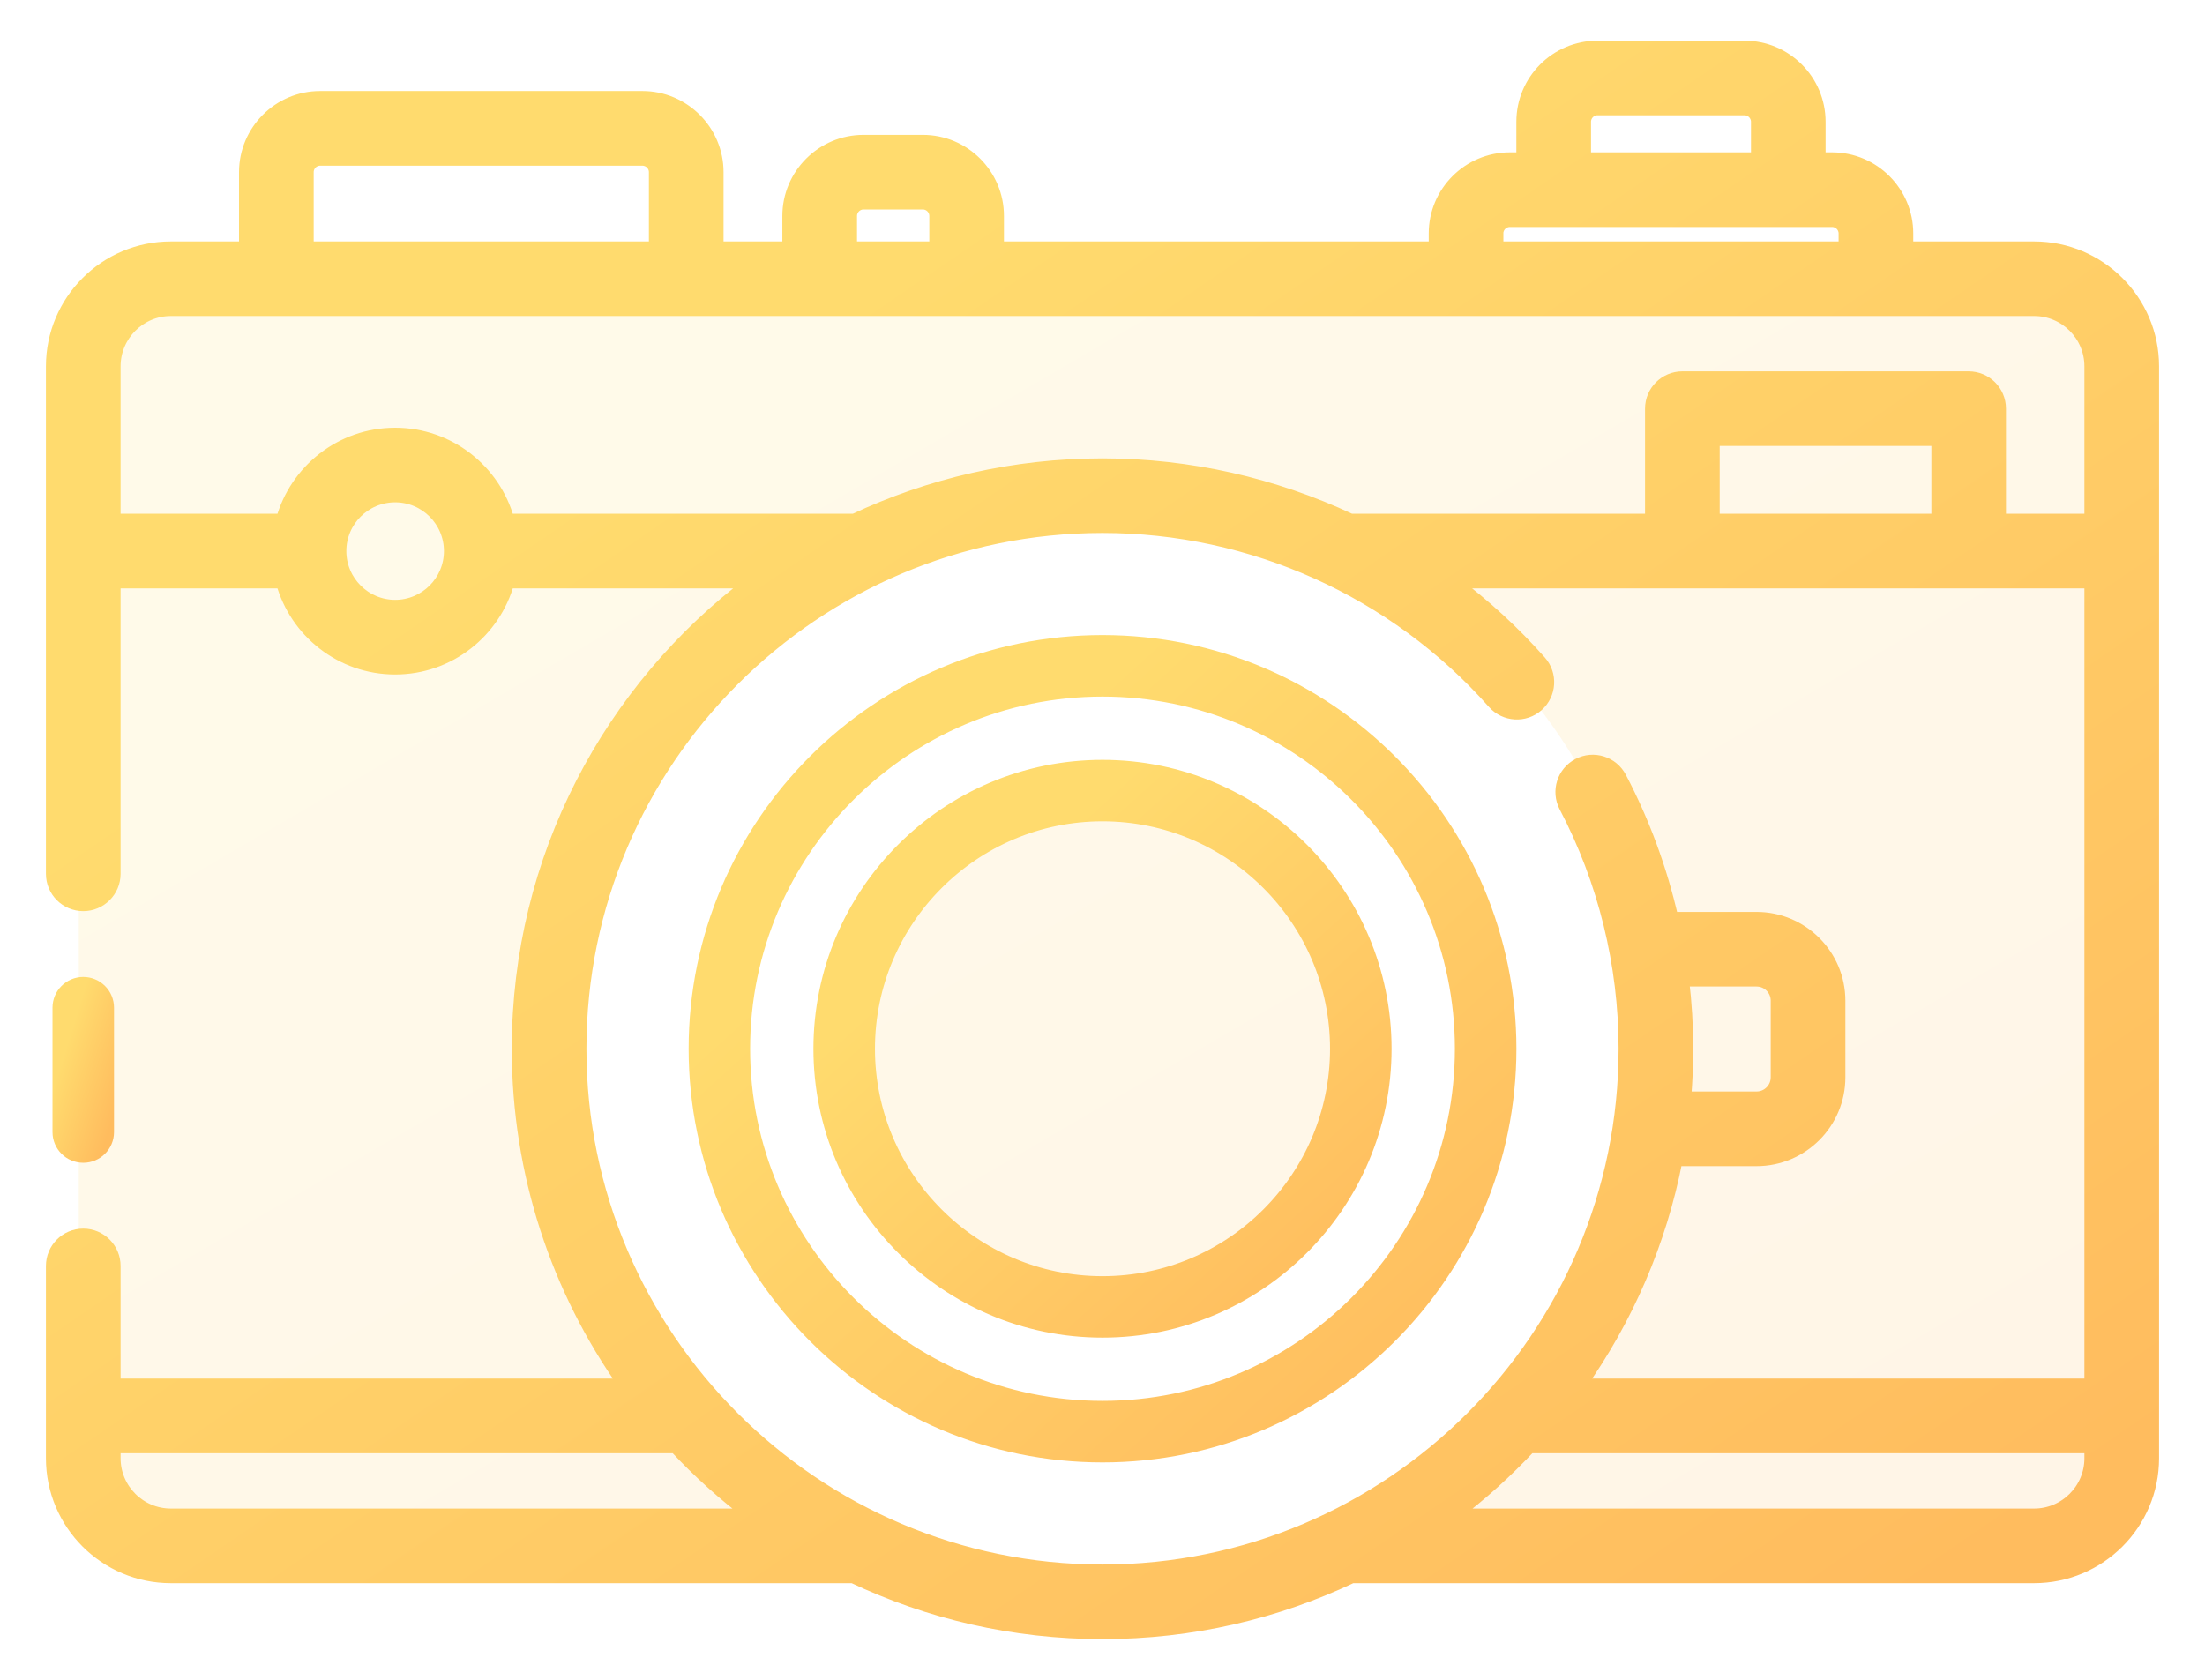
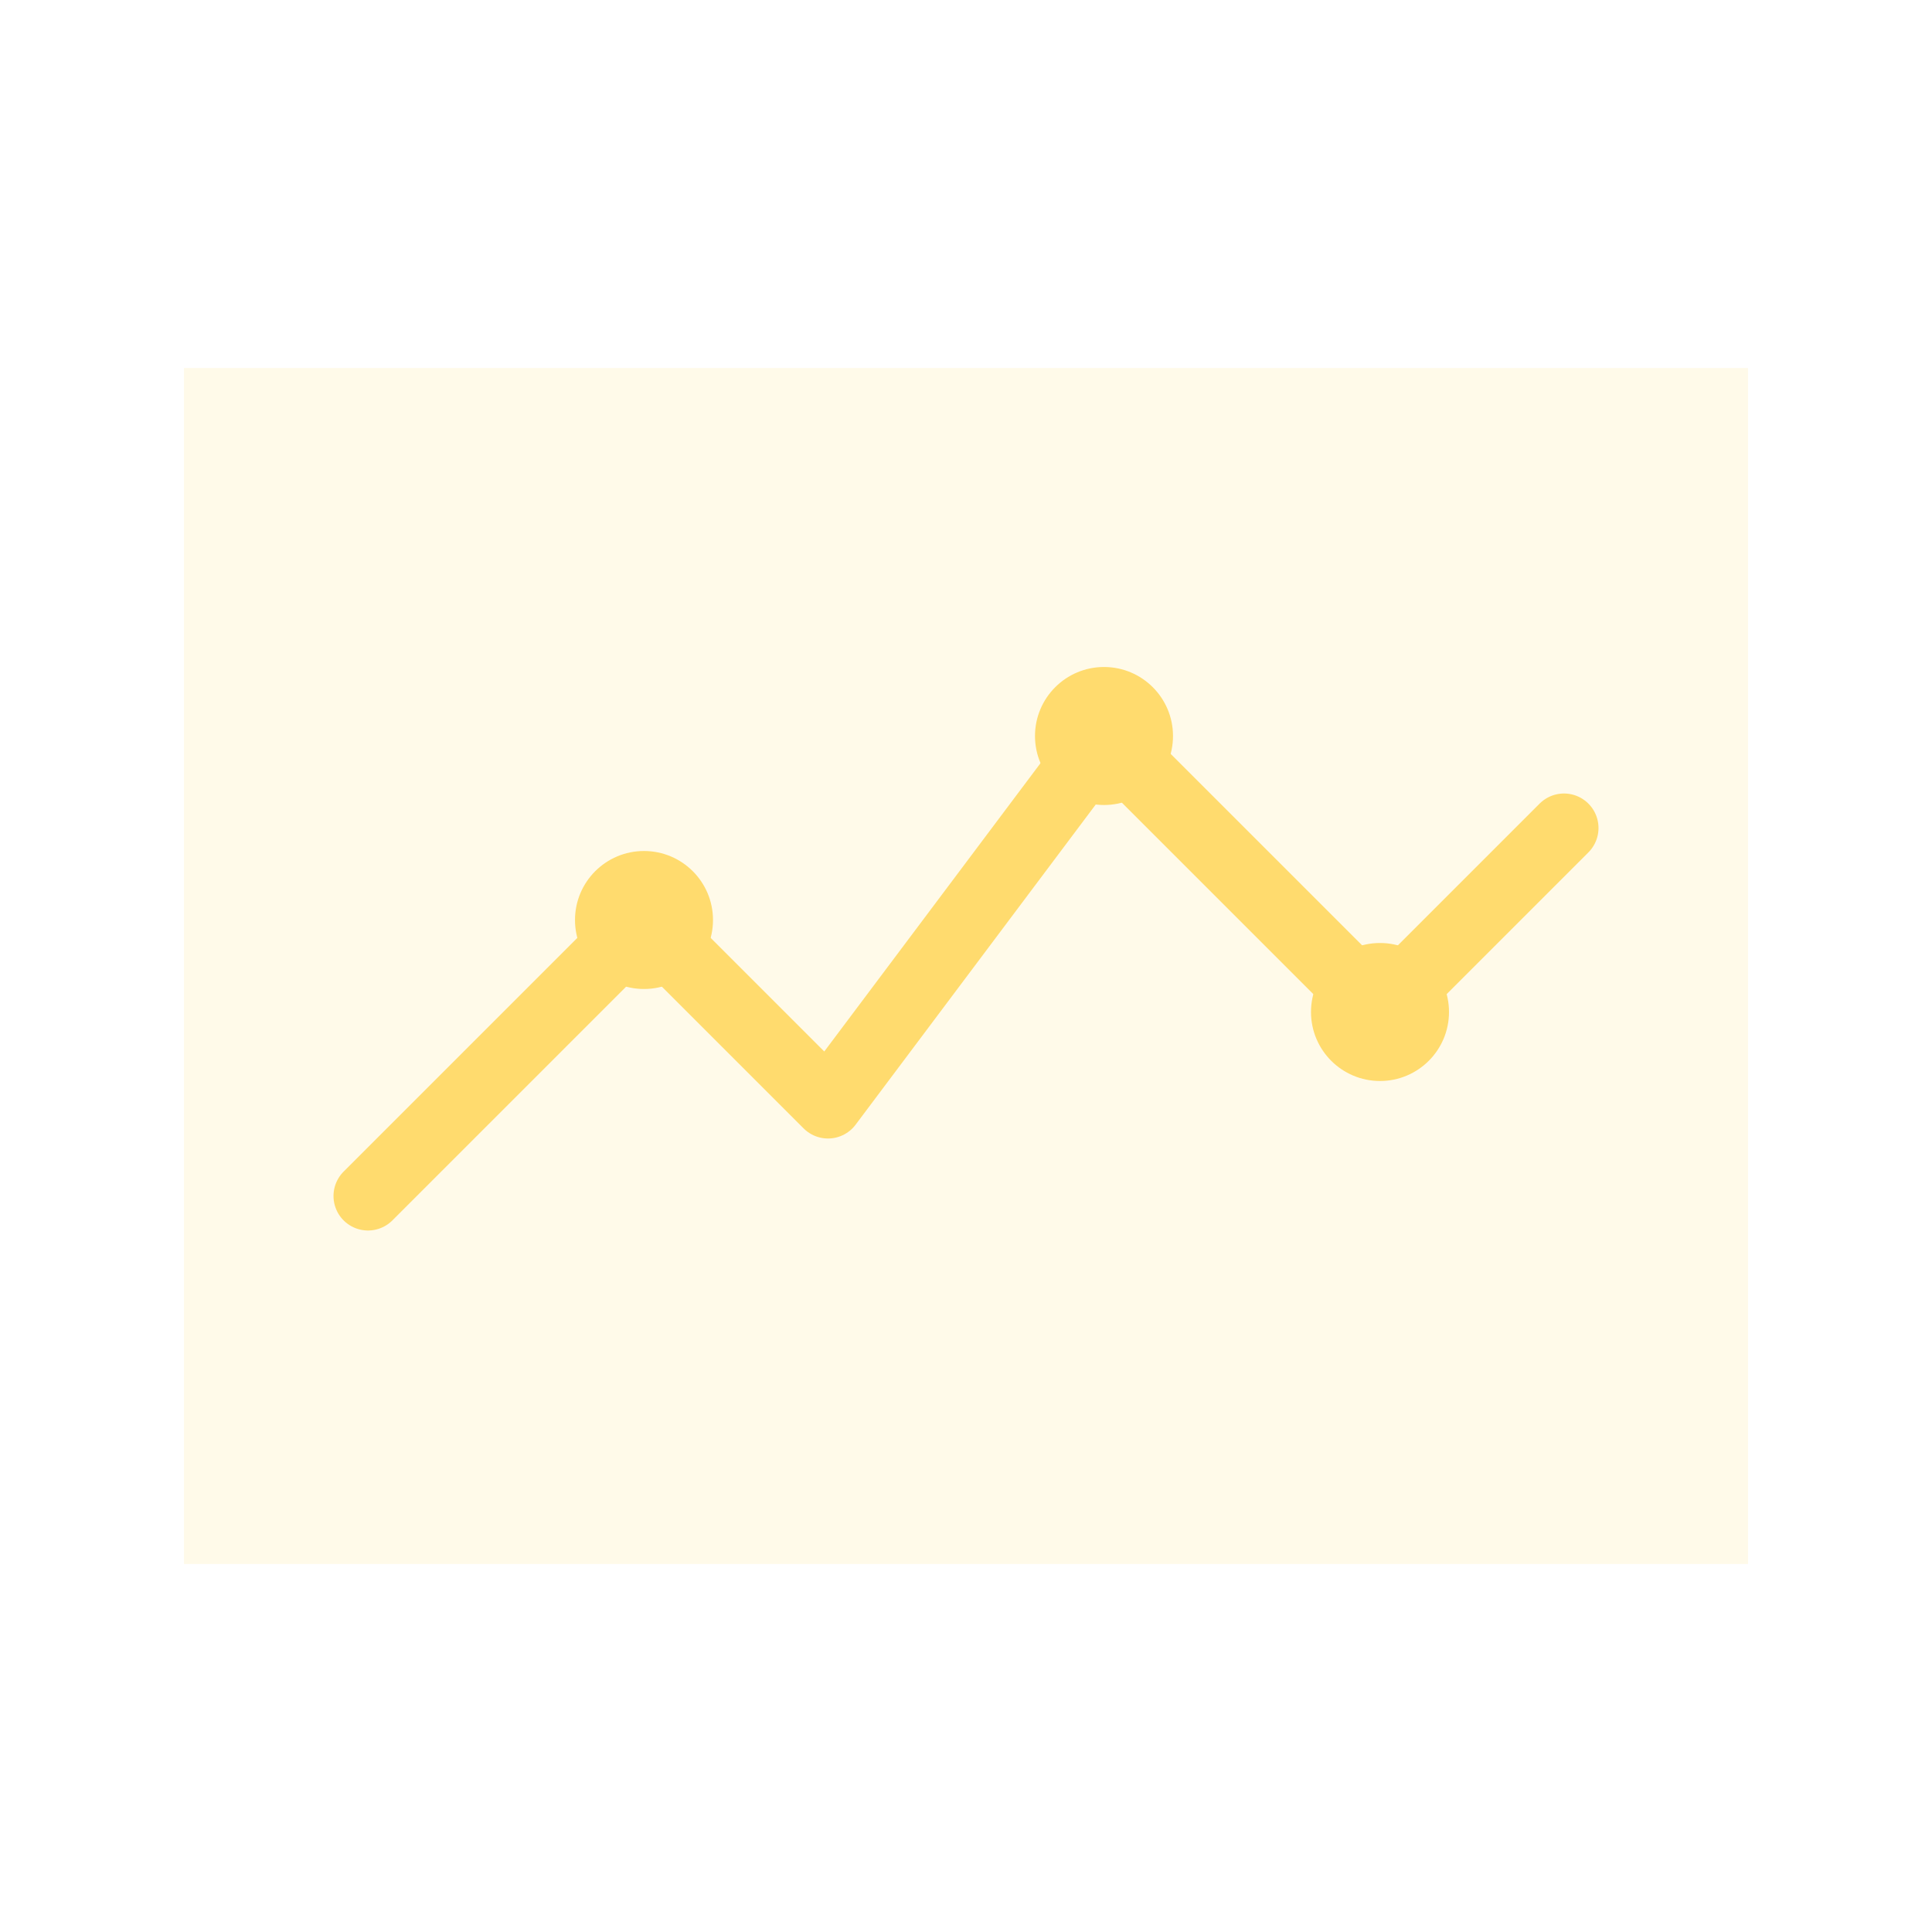
- <svg xmlns="http://www.w3.org/2000/svg" width="42" height="32" viewBox="0 0 42 32" fill="none">
-   <path opacity="0.15" fill-rule="evenodd" clip-rule="evenodd" d="M1.5 6.898C1.5 5.794 2.395 4.898 3.5 4.898H38.3C39.405 4.898 40.3 5.794 40.3 6.898V27.887C40.3 28.992 39.405 29.887 38.3 29.887H24.211C28.439 28.531 31.5 24.569 31.5 19.892C31.5 14.095 26.799 9.396 21 9.396C15.201 9.396 10.5 14.095 10.5 19.892C10.5 24.569 13.561 28.531 17.789 29.887H3.5C2.395 29.887 1.5 28.992 1.5 27.887V6.898ZM21 24.889C23.761 24.889 26 22.652 26 19.892C26 17.131 23.761 14.894 21 14.894C18.239 14.894 16 17.131 16 19.892C16 22.652 18.239 24.889 21 24.889Z" fill="url(#paint0_linear)" />
-   <path d="M2.047 21.566C2.047 21.82 1.84 22.026 1.586 22.026C1.331 22.026 1.125 21.82 1.125 21.566V19.197C1.125 18.942 1.331 18.736 1.586 18.736C1.84 18.736 2.047 18.942 2.047 19.197V21.566Z" fill="url(#paint1_linear)" stroke="url(#paint2_linear)" stroke-width="0.25" />
-   <path d="M38.745 4.724H36.318V4.447C36.318 3.665 35.681 3.027 34.897 3.027H34.648V2.32C34.648 1.537 34.011 0.9 33.228 0.9H30.428C29.645 0.9 29.008 1.537 29.008 2.32V3.027H28.759C27.976 3.027 27.339 3.664 27.339 4.447V4.724H18.998V4.114C18.998 3.331 18.361 2.694 17.578 2.694H16.448C15.665 2.694 15.027 3.331 15.027 4.114V4.724H13.657V3.279C13.657 2.497 13.019 1.859 12.236 1.859H6.098C5.315 1.859 4.678 2.497 4.678 3.279V4.724H3.255C2.012 4.724 1 5.735 1 6.978V16.646C1 16.97 1.262 17.232 1.586 17.232C1.909 17.232 2.172 16.97 2.172 16.646V11.084H5.379C5.637 12.028 6.502 12.724 7.527 12.724C8.552 12.724 9.416 12.028 9.674 11.084H14.328C11.625 13.115 9.873 16.346 9.873 19.978C9.873 22.363 10.628 24.575 11.912 26.387H2.172V24.116C2.172 23.793 1.909 23.53 1.586 23.53C1.262 23.53 1 23.793 1 24.116V27.78C1 29.023 2.012 30.034 3.255 30.034H16.249C17.691 30.717 19.301 31.1 21 31.1C22.699 31.1 24.31 30.717 25.752 30.033C25.757 30.033 25.761 30.034 25.766 30.034H38.745C39.988 30.034 41 29.023 41 27.78V6.978C41 5.735 39.988 4.724 38.745 4.724ZM30.18 2.32C30.18 2.183 30.291 2.071 30.429 2.071H33.228C33.365 2.071 33.477 2.183 33.477 2.32V3.027H30.18V2.32H30.18ZM28.51 4.447C28.51 4.31 28.622 4.199 28.759 4.199H34.897C35.034 4.199 35.146 4.31 35.146 4.447V4.724H28.511V4.447H28.51ZM16.199 4.114C16.199 3.977 16.311 3.865 16.448 3.865H17.578C17.715 3.865 17.826 3.977 17.826 4.114V4.724H16.199V4.114ZM5.85 3.279C5.85 3.142 5.961 3.031 6.098 3.031H12.236C12.373 3.031 12.485 3.142 12.485 3.279V4.724H5.85V3.279ZM7.527 11.552C6.945 11.552 6.472 11.079 6.472 10.498C6.472 9.917 6.945 9.444 7.527 9.444C8.108 9.444 8.581 9.917 8.581 10.498C8.581 11.079 8.108 11.552 7.527 11.552ZM9.674 9.912C9.416 8.969 8.552 8.273 7.527 8.273C6.501 8.273 5.637 8.969 5.379 9.912H2.172V6.978C2.172 6.381 2.658 5.895 3.255 5.895H38.745C39.342 5.895 39.828 6.381 39.828 6.978V9.912H38.084V7.784C38.084 7.461 37.822 7.199 37.498 7.199H32.045C31.722 7.199 31.459 7.461 31.459 7.784V9.912H25.727C24.263 9.226 22.651 8.857 21 8.857C19.31 8.857 17.707 9.236 16.271 9.912H9.674ZM32.631 9.912V8.37H36.913V9.912H32.631ZM3.255 28.863C2.658 28.863 2.172 28.377 2.172 27.78V27.559H12.867C13.31 28.034 13.794 28.471 14.314 28.863H3.255ZM11.045 19.979C11.045 14.492 15.511 10.028 21 10.028C23.847 10.028 26.564 11.251 28.454 13.384C28.669 13.626 29.039 13.649 29.281 13.434C29.523 13.219 29.546 12.849 29.331 12.607C28.828 12.04 28.273 11.531 27.676 11.084H39.828V26.387H30.088C30.983 25.123 31.62 23.665 31.925 22.09H33.458C34.322 22.09 35.025 21.387 35.025 20.523V19.064C35.025 18.2 34.322 17.497 33.458 17.497H31.845C31.632 16.565 31.301 15.661 30.857 14.816C30.706 14.53 30.352 14.419 30.066 14.57C29.779 14.72 29.669 15.074 29.819 15.361C30.562 16.775 30.955 18.372 30.955 19.979C30.955 25.465 26.489 29.929 21 29.929C15.511 29.929 11.045 25.465 11.045 19.979ZM32.048 18.668H33.458C33.676 18.668 33.853 18.845 33.853 19.063V20.523C33.853 20.741 33.676 20.918 33.458 20.918H32.087C32.113 20.608 32.127 20.295 32.127 19.978C32.127 19.54 32.1 19.102 32.048 18.668ZM38.745 28.863H27.686C28.206 28.471 28.69 28.034 29.134 27.559H39.828V27.78C39.828 28.377 39.342 28.863 38.745 28.863Z" fill="url(#paint3_linear)" stroke="url(#paint4_linear)" stroke-width="0.25" />
-   <path d="M13.242 19.979C13.242 15.702 16.722 12.223 21 12.223C25.278 12.223 28.759 15.702 28.759 19.979C28.759 24.255 25.278 27.734 21 27.734C16.722 27.734 13.242 24.255 13.242 19.979ZM14.163 19.979C14.163 23.747 17.23 26.812 21 26.812C24.77 26.812 27.837 23.747 27.837 19.979C27.837 16.21 24.77 13.145 21 13.145C17.23 13.145 14.163 16.21 14.163 19.979Z" fill="url(#paint5_linear)" stroke="url(#paint6_linear)" stroke-width="0.25" />
-   <path d="M15.619 19.979C15.619 17.013 18.033 14.6 21 14.6C23.967 14.6 26.381 17.013 26.381 19.979C26.381 22.944 23.967 25.357 21 25.357C18.033 25.357 15.619 22.944 15.619 19.979ZM16.541 19.979C16.541 22.436 18.541 24.436 21 24.436C23.459 24.436 25.459 22.436 25.459 19.979C25.459 17.52 23.459 15.521 21 15.521C18.541 15.521 16.541 17.52 16.541 19.979Z" fill="url(#paint7_linear)" stroke="url(#paint8_linear)" stroke-width="0.25" />
+ <svg xmlns="http://www.w3.org/2000/svg" width="42" height="42" viewBox="0 0 42 42" fill="none">
+   <path opacity="0.15" fill-rule="evenodd" clip-rule="evenodd" d="M4 8H38V34H4V8Z" fill="url(#bg)" />
+   <path d="M8 26L14 20L18 24L24 16L30 22L34 18" stroke="url(#main)" stroke-width="1.5" stroke-linecap="round" stroke-linejoin="round" />
+   <circle cx="14" cy="20" r="1.5" fill="url(#main)" />
+   <circle cx="24" cy="16" r="1.5" fill="url(#main)" />
+   <circle cx="30" cy="22" r="1.5" fill="url(#main)" />
  <defs>
-     <linearGradient id="paint0_linear" x1="3.699" y1="4.898" x2="22.569" y2="37.252" gradientUnits="userSpaceOnUse">
-       <stop offset="0.259" stop-color="#FFDB6E" />
+     <linearGradient id="bg" x1="4" y1="8" x2="38" y2="34">
+       <stop offset="0.25" stop-color="#FFDB6E" />
      <stop offset="1" stop-color="#FFBC5E" />
    </linearGradient>
-     <linearGradient id="paint1_linear" x1="1.177" y1="18.736" x2="2.789" y2="19.235" gradientUnits="userSpaceOnUse">
-       <stop offset="0.259" stop-color="#FFDB6E" />
-       <stop offset="1" stop-color="#FFBC5E" />
-     </linearGradient>
-     <linearGradient id="paint2_linear" x1="1.177" y1="18.736" x2="2.789" y2="19.235" gradientUnits="userSpaceOnUse">
-       <stop offset="0.259" stop-color="#FFDB6E" />
-       <stop offset="1" stop-color="#FFBC5E" />
-     </linearGradient>
-     <linearGradient id="paint3_linear" x1="3.267" y1="0.9" x2="27.682" y2="36.609" gradientUnits="userSpaceOnUse">
-       <stop offset="0.259" stop-color="#FFDB6E" />
-       <stop offset="1" stop-color="#FFBC5E" />
-     </linearGradient>
-     <linearGradient id="paint4_linear" x1="3.267" y1="0.9" x2="27.682" y2="36.609" gradientUnits="userSpaceOnUse">
-       <stop offset="0.259" stop-color="#FFDB6E" />
-       <stop offset="1" stop-color="#FFBC5E" />
-     </linearGradient>
-     <linearGradient id="paint5_linear" x1="14.121" y1="12.223" x2="27.511" y2="27.015" gradientUnits="userSpaceOnUse">
-       <stop offset="0.259" stop-color="#FFDB6E" />
-       <stop offset="1" stop-color="#FFBC5E" />
-     </linearGradient>
-     <linearGradient id="paint6_linear" x1="14.121" y1="12.223" x2="27.511" y2="27.015" gradientUnits="userSpaceOnUse">
-       <stop offset="0.259" stop-color="#FFDB6E" />
-       <stop offset="1" stop-color="#FFBC5E" />
-     </linearGradient>
-     <linearGradient id="paint7_linear" x1="16.229" y1="14.6" x2="25.516" y2="24.859" gradientUnits="userSpaceOnUse">
-       <stop offset="0.259" stop-color="#FFDB6E" />
-       <stop offset="1" stop-color="#FFBC5E" />
-     </linearGradient>
-     <linearGradient id="paint8_linear" x1="16.229" y1="14.6" x2="25.516" y2="24.859" gradientUnits="userSpaceOnUse">
-       <stop offset="0.259" stop-color="#FFDB6E" />
+     <linearGradient id="main" x1="8" y1="16" x2="34" y2="26">
+       <stop offset="0.25" stop-color="#FFDB6E" />
      <stop offset="1" stop-color="#FFBC5E" />
    </linearGradient>
  </defs>
</svg>
